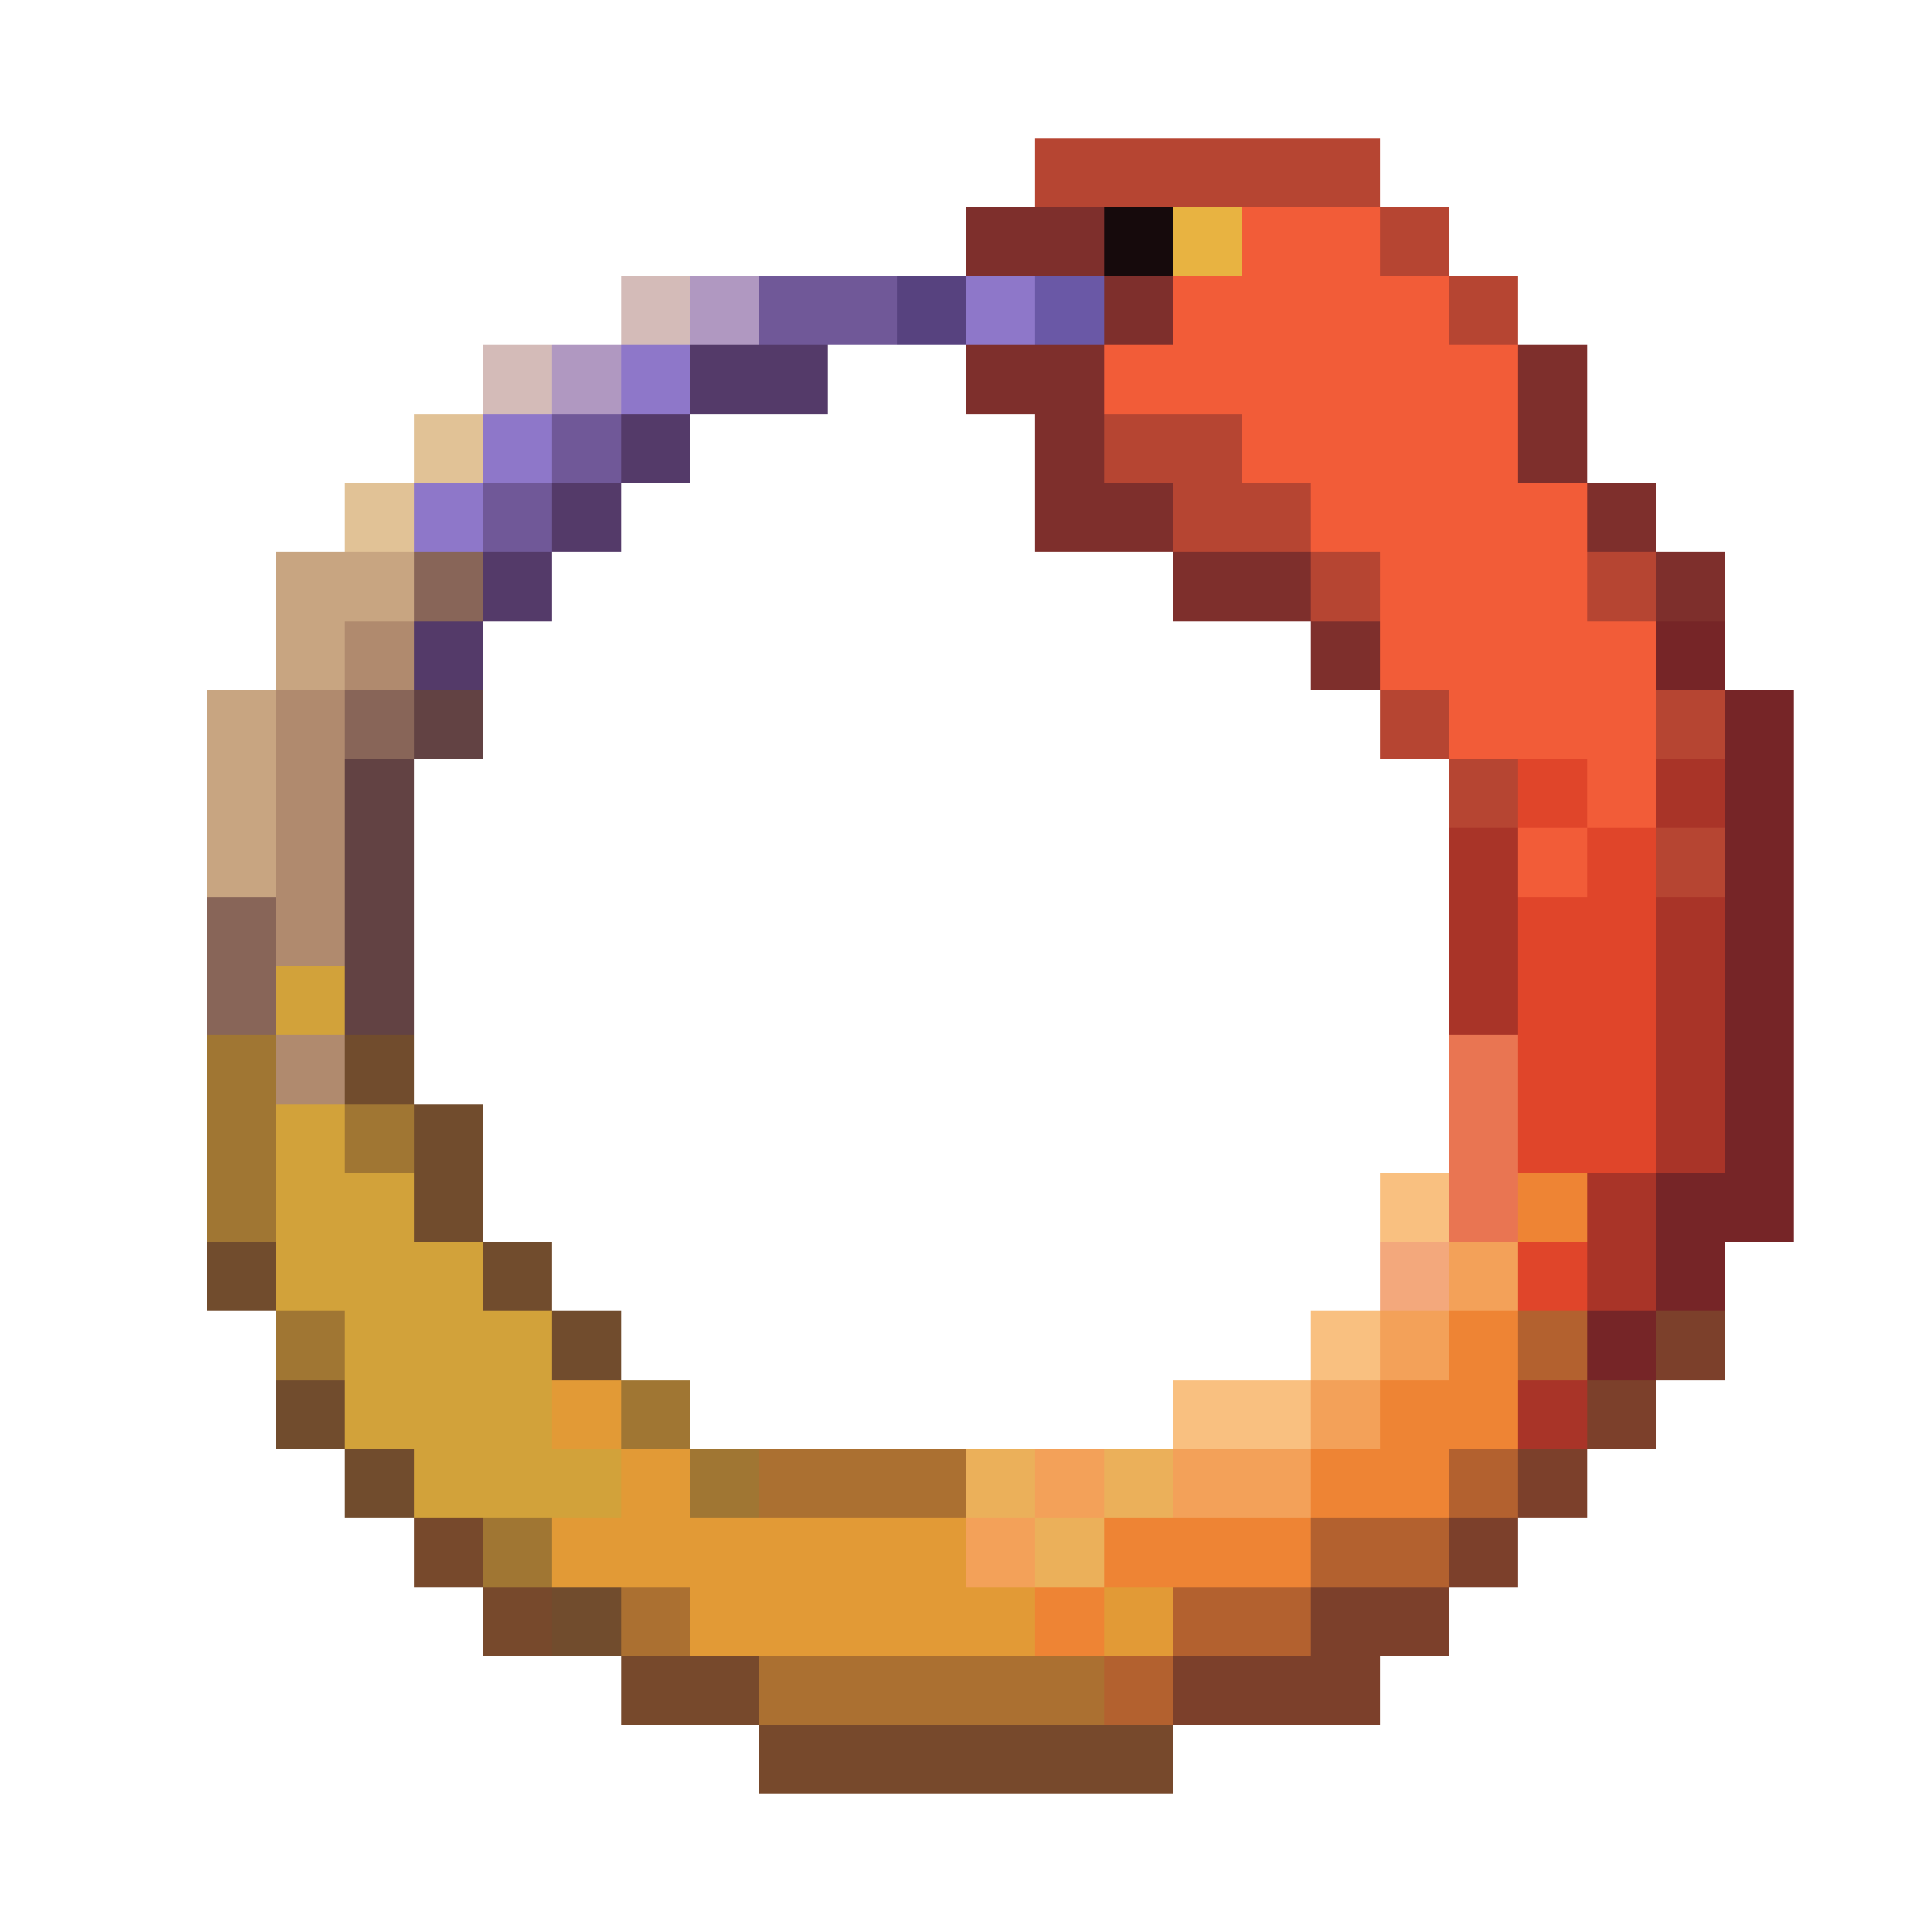
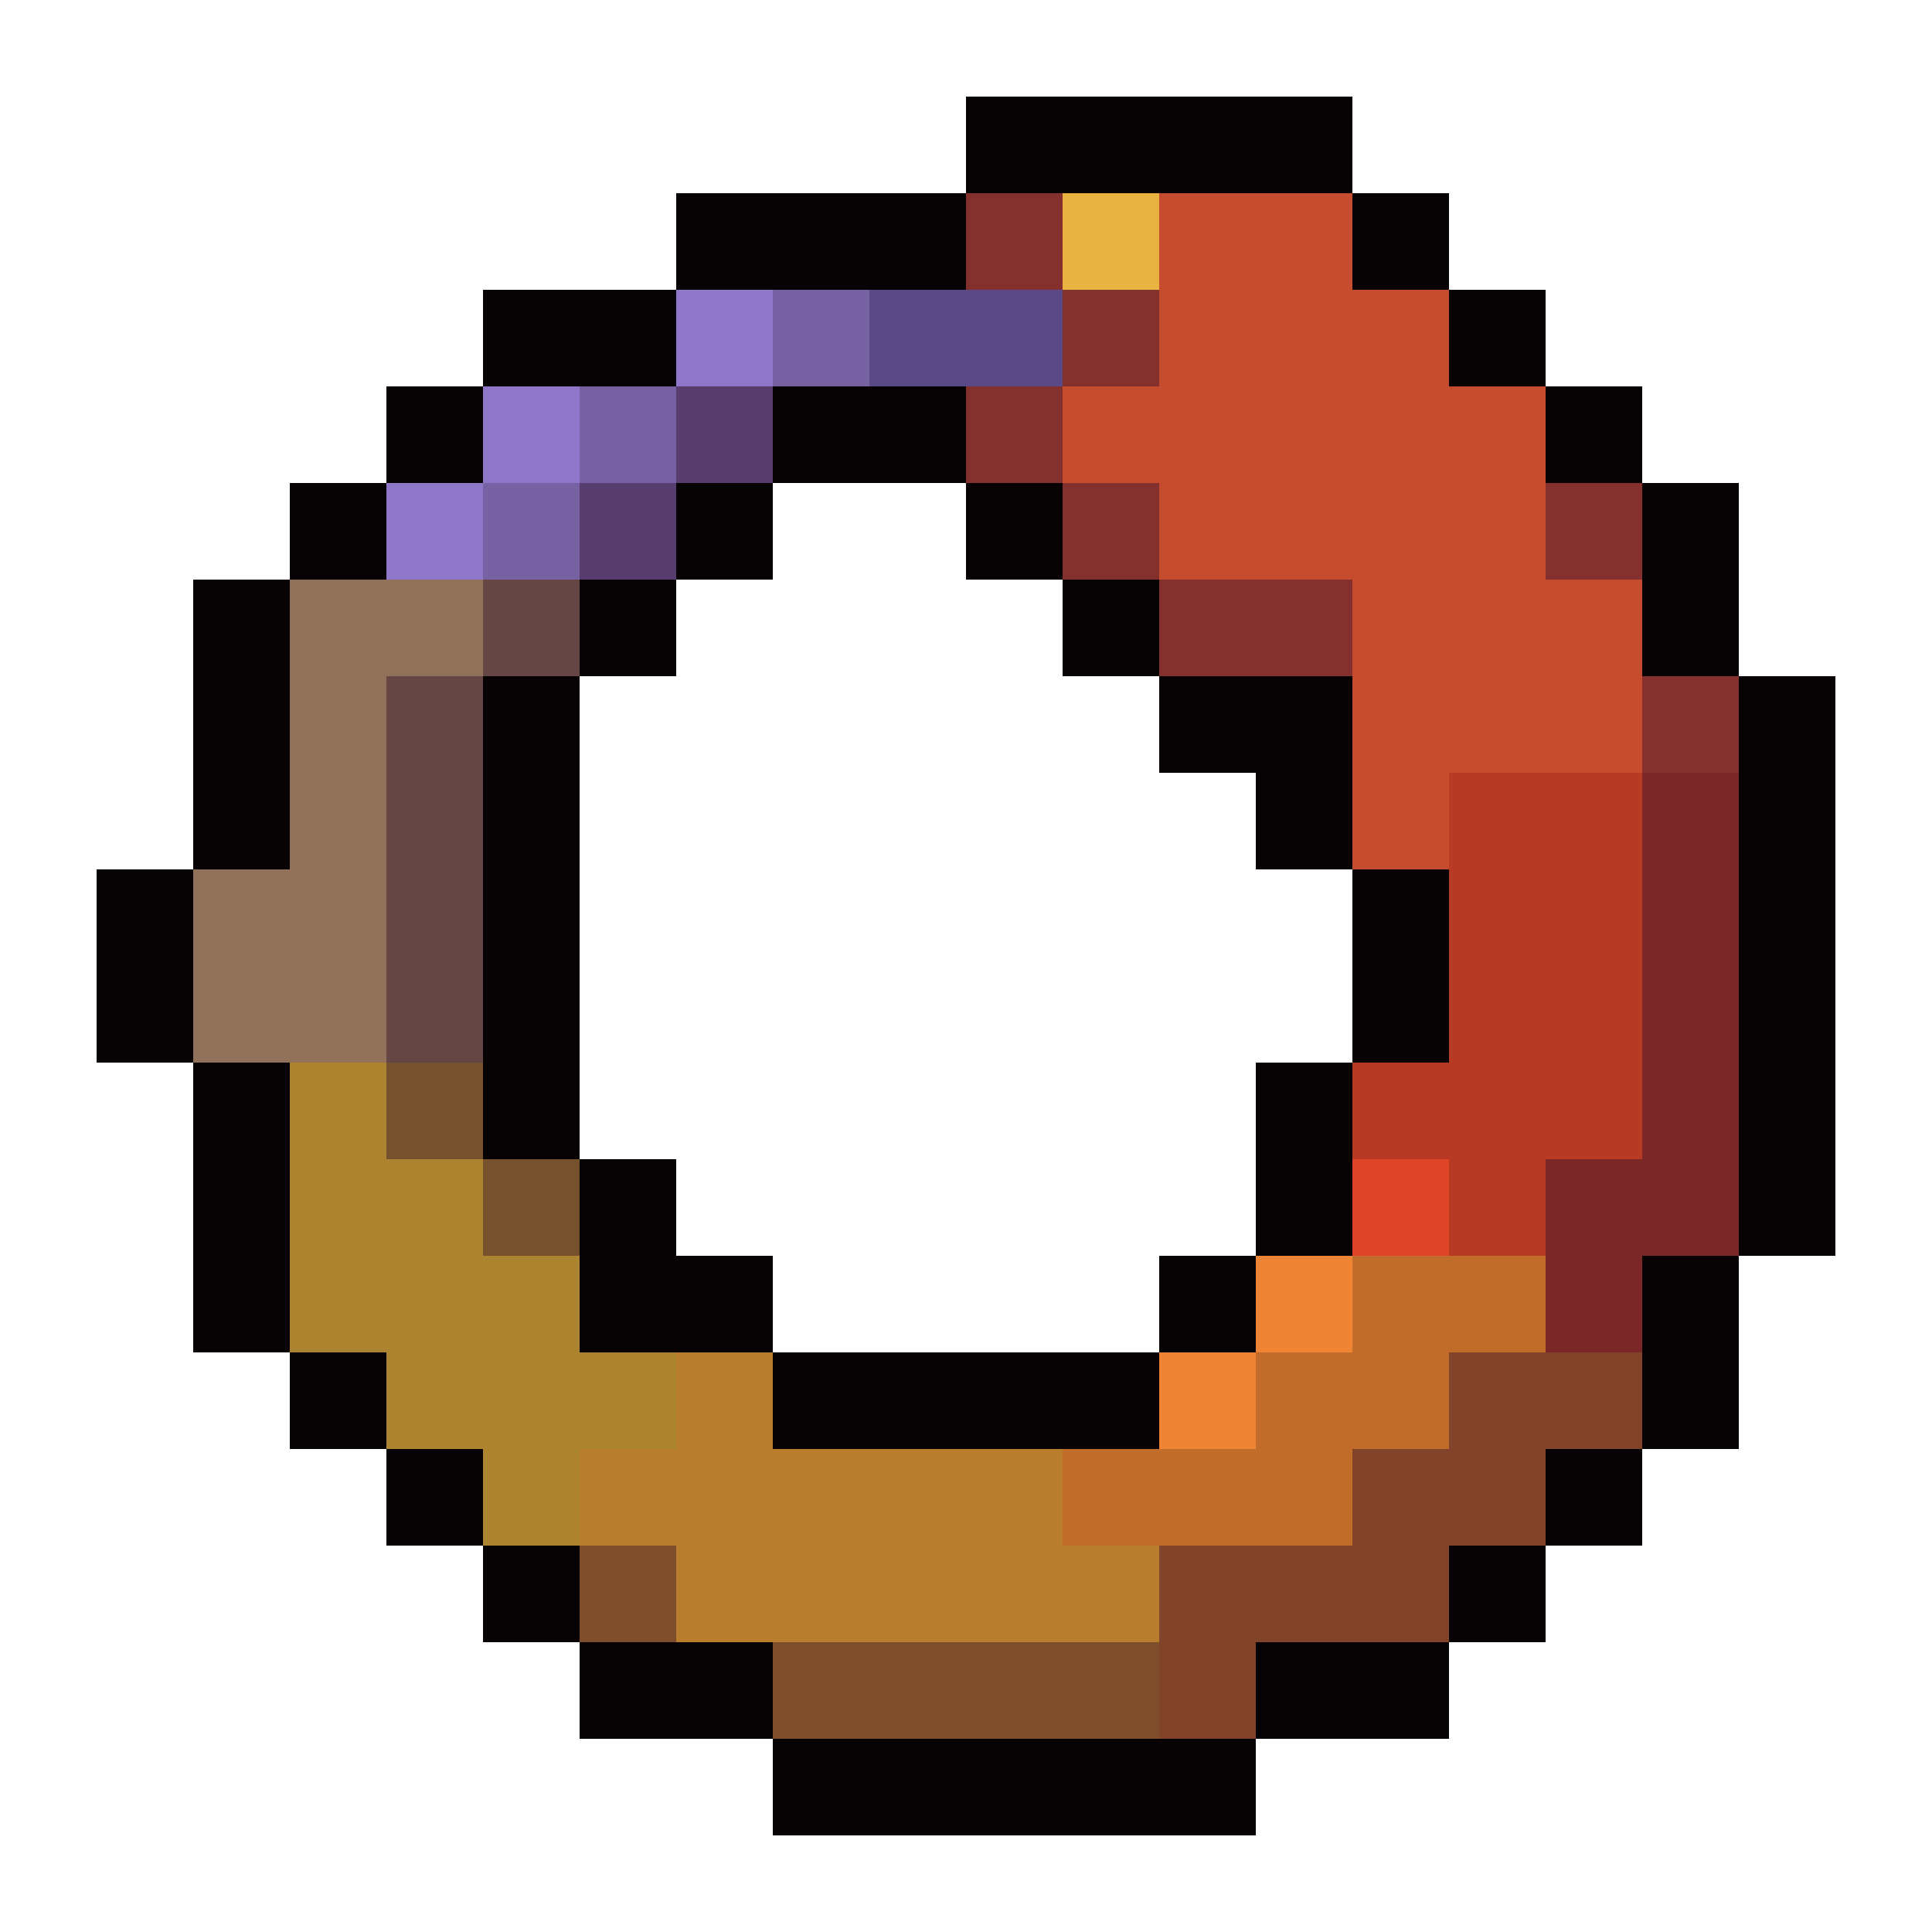
- <svg xmlns="http://www.w3.org/2000/svg" viewBox="0 0 56 56" width="56" height="56" role="img" shape-rendering="crispEdges">
-   <rect x="30" y="4" width="10" height="2" fill="#B64532" />
-   <rect x="28" y="6" width="4" height="2" fill="#7E2F2C" />
-   <rect x="32" y="6" width="2" height="2" fill="#160A0C" />
-   <rect x="34" y="6" width="2" height="2" fill="#E8B341" />
-   <rect x="36" y="6" width="4" height="2" fill="#F25C38" />
-   <rect x="40" y="6" width="2" height="2" fill="#B64532" />
-   <rect x="18" y="8" width="2" height="2" fill="#D4BBB8" />
-   <rect x="20" y="8" width="2" height="2" fill="#B098C1" />
-   <rect x="22" y="8" width="4" height="2" fill="#705898" />
-   <rect x="26" y="8" width="2" height="2" fill="#57427F" />
-   <rect x="28" y="8" width="2" height="2" fill="#8E77C9" />
-   <rect x="30" y="8" width="2" height="2" fill="#6A58A6" />
-   <rect x="32" y="8" width="2" height="2" fill="#7E2F2C" />
-   <rect x="34" y="8" width="8" height="2" fill="#F25C38" />
-   <rect x="42" y="8" width="2" height="2" fill="#B64532" />
-   <rect x="14" y="10" width="2" height="2" fill="#D4BBB8" />
-   <rect x="16" y="10" width="2" height="2" fill="#B098C1" />
-   <rect x="18" y="10" width="2" height="2" fill="#8E77C9" />
-   <rect x="20" y="10" width="4" height="2" fill="#543A69" />
-   <rect x="28" y="10" width="4" height="2" fill="#7E2F2C" />
-   <rect x="32" y="10" width="12" height="2" fill="#F25C38" />
-   <rect x="44" y="10" width="2" height="2" fill="#7E2F2C" />
-   <rect x="12" y="12" width="2" height="2" fill="#E1C296" />
-   <rect x="14" y="12" width="2" height="2" fill="#8E77C9" />
-   <rect x="16" y="12" width="2" height="2" fill="#705898" />
-   <rect x="18" y="12" width="2" height="2" fill="#543A69" />
-   <rect x="30" y="12" width="2" height="2" fill="#7E2F2C" />
-   <rect x="32" y="12" width="4" height="2" fill="#B64532" />
-   <rect x="36" y="12" width="8" height="2" fill="#F25C38" />
-   <rect x="44" y="12" width="2" height="2" fill="#7E2F2C" />
-   <rect x="10" y="14" width="2" height="2" fill="#E1C296" />
-   <rect x="12" y="14" width="2" height="2" fill="#8E77C9" />
-   <rect x="14" y="14" width="2" height="2" fill="#705898" />
-   <rect x="16" y="14" width="2" height="2" fill="#543A69" />
-   <rect x="30" y="14" width="4" height="2" fill="#7E2F2C" />
-   <rect x="34" y="14" width="4" height="2" fill="#B64532" />
-   <rect x="38" y="14" width="8" height="2" fill="#F25C38" />
-   <rect x="46" y="14" width="2" height="2" fill="#7E2F2C" />
-   <rect x="8" y="16" width="4" height="2" fill="#C8A581" />
-   <rect x="12" y="16" width="2" height="2" fill="#886558" />
-   <rect x="14" y="16" width="2" height="2" fill="#543A69" />
-   <rect x="34" y="16" width="4" height="2" fill="#7E2F2C" />
-   <rect x="38" y="16" width="2" height="2" fill="#B64532" />
-   <rect x="40" y="16" width="6" height="2" fill="#F25C38" />
-   <rect x="46" y="16" width="2" height="2" fill="#B64532" />
-   <rect x="48" y="16" width="2" height="2" fill="#7E2F2C" />
-   <rect x="8" y="18" width="2" height="2" fill="#C8A581" />
-   <rect x="10" y="18" width="2" height="2" fill="#B08A6E" />
-   <rect x="12" y="18" width="2" height="2" fill="#543A69" />
-   <rect x="38" y="18" width="2" height="2" fill="#7E2F2C" />
-   <rect x="40" y="18" width="8" height="2" fill="#F25C38" />
-   <rect x="48" y="18" width="2" height="2" fill="#762527" />
-   <rect x="6" y="20" width="2" height="2" fill="#C8A581" />
-   <rect x="8" y="20" width="2" height="2" fill="#B08A6E" />
-   <rect x="10" y="20" width="2" height="2" fill="#886558" />
-   <rect x="12" y="20" width="2" height="2" fill="#624243" />
-   <rect x="40" y="20" width="2" height="2" fill="#B64532" />
-   <rect x="42" y="20" width="6" height="2" fill="#F25C38" />
-   <rect x="48" y="20" width="2" height="2" fill="#B64532" />
-   <rect x="50" y="20" width="2" height="2" fill="#762527" />
-   <rect x="6" y="22" width="2" height="2" fill="#C8A581" />
-   <rect x="8" y="22" width="2" height="2" fill="#B08A6E" />
-   <rect x="10" y="22" width="2" height="2" fill="#624243" />
-   <rect x="42" y="22" width="2" height="2" fill="#B64532" />
-   <rect x="44" y="22" width="2" height="2" fill="#E0452A" />
-   <rect x="46" y="22" width="2" height="2" fill="#F25C38" />
-   <rect x="48" y="22" width="2" height="2" fill="#A93428" />
-   <rect x="50" y="22" width="2" height="2" fill="#762527" />
-   <rect x="6" y="24" width="2" height="2" fill="#C8A581" />
-   <rect x="8" y="24" width="2" height="2" fill="#B08A6E" />
-   <rect x="10" y="24" width="2" height="2" fill="#624243" />
-   <rect x="42" y="24" width="2" height="2" fill="#A93428" />
-   <rect x="44" y="24" width="2" height="2" fill="#F25C38" />
-   <rect x="46" y="24" width="2" height="2" fill="#E0452A" />
-   <rect x="48" y="24" width="2" height="2" fill="#B64532" />
-   <rect x="50" y="24" width="2" height="2" fill="#762527" />
-   <rect x="6" y="26" width="2" height="2" fill="#886558" />
-   <rect x="8" y="26" width="2" height="2" fill="#B08A6E" />
-   <rect x="10" y="26" width="2" height="2" fill="#624243" />
-   <rect x="42" y="26" width="2" height="2" fill="#A93428" />
-   <rect x="44" y="26" width="4" height="2" fill="#E0452A" />
-   <rect x="48" y="26" width="2" height="2" fill="#A93428" />
-   <rect x="50" y="26" width="2" height="2" fill="#762527" />
-   <rect x="6" y="28" width="2" height="2" fill="#886558" />
-   <rect x="8" y="28" width="2" height="2" fill="#D2A23A" />
-   <rect x="10" y="28" width="2" height="2" fill="#624243" />
-   <rect x="42" y="28" width="2" height="2" fill="#A93428" />
-   <rect x="44" y="28" width="4" height="2" fill="#E0452A" />
-   <rect x="48" y="28" width="2" height="2" fill="#A93428" />
-   <rect x="50" y="28" width="2" height="2" fill="#762527" />
-   <rect x="6" y="30" width="2" height="2" fill="#A07633" />
-   <rect x="8" y="30" width="2" height="2" fill="#B08A6E" />
-   <rect x="10" y="30" width="2" height="2" fill="#714C2D" />
-   <rect x="42" y="30" width="2" height="2" fill="#E97552" />
-   <rect x="44" y="30" width="4" height="2" fill="#E0452A" />
-   <rect x="48" y="30" width="2" height="2" fill="#A93428" />
-   <rect x="50" y="30" width="2" height="2" fill="#762527" />
-   <rect x="6" y="32" width="2" height="2" fill="#A07633" />
-   <rect x="8" y="32" width="2" height="2" fill="#D2A23A" />
-   <rect x="10" y="32" width="2" height="2" fill="#A07633" />
-   <rect x="12" y="32" width="2" height="2" fill="#714C2D" />
-   <rect x="42" y="32" width="2" height="2" fill="#E97552" />
-   <rect x="44" y="32" width="4" height="2" fill="#E0452A" />
-   <rect x="48" y="32" width="2" height="2" fill="#A93428" />
-   <rect x="50" y="32" width="2" height="2" fill="#762527" />
-   <rect x="6" y="34" width="2" height="2" fill="#A07633" />
-   <rect x="8" y="34" width="4" height="2" fill="#D2A23A" />
-   <rect x="12" y="34" width="2" height="2" fill="#714C2D" />
-   <rect x="40" y="34" width="2" height="2" fill="#F9C080" />
-   <rect x="42" y="34" width="2" height="2" fill="#E97552" />
-   <rect x="44" y="34" width="2" height="2" fill="#EE8434" />
-   <rect x="46" y="34" width="2" height="2" fill="#A93428" />
-   <rect x="48" y="34" width="4" height="2" fill="#762527" />
-   <rect x="6" y="36" width="2" height="2" fill="#714C2D" />
-   <rect x="8" y="36" width="6" height="2" fill="#D2A23A" />
-   <rect x="14" y="36" width="2" height="2" fill="#714C2D" />
-   <rect x="40" y="36" width="2" height="2" fill="#F3A87C" />
-   <rect x="42" y="36" width="2" height="2" fill="#F3A159" />
-   <rect x="44" y="36" width="2" height="2" fill="#E0452A" />
-   <rect x="46" y="36" width="2" height="2" fill="#A93428" />
-   <rect x="48" y="36" width="2" height="2" fill="#762527" />
-   <rect x="8" y="38" width="2" height="2" fill="#A07633" />
-   <rect x="10" y="38" width="6" height="2" fill="#D2A23A" />
-   <rect x="16" y="38" width="2" height="2" fill="#714C2D" />
-   <rect x="38" y="38" width="2" height="2" fill="#F9C080" />
-   <rect x="40" y="38" width="2" height="2" fill="#F3A159" />
-   <rect x="42" y="38" width="2" height="2" fill="#EE8434" />
-   <rect x="44" y="38" width="2" height="2" fill="#B3612F" />
-   <rect x="46" y="38" width="2" height="2" fill="#762527" />
-   <rect x="48" y="38" width="2" height="2" fill="#7C402B" />
-   <rect x="8" y="40" width="2" height="2" fill="#714C2D" />
-   <rect x="10" y="40" width="6" height="2" fill="#D2A23A" />
-   <rect x="16" y="40" width="2" height="2" fill="#E29A36" />
-   <rect x="18" y="40" width="2" height="2" fill="#A07633" />
-   <rect x="34" y="40" width="4" height="2" fill="#F9C080" />
-   <rect x="38" y="40" width="2" height="2" fill="#F3A159" />
-   <rect x="40" y="40" width="4" height="2" fill="#EE8434" />
-   <rect x="44" y="40" width="2" height="2" fill="#A93428" />
-   <rect x="46" y="40" width="2" height="2" fill="#7C402B" />
-   <rect x="10" y="42" width="2" height="2" fill="#714C2D" />
-   <rect x="12" y="42" width="6" height="2" fill="#D2A23A" />
-   <rect x="18" y="42" width="2" height="2" fill="#E29A36" />
-   <rect x="20" y="42" width="2" height="2" fill="#A07633" />
-   <rect x="22" y="42" width="6" height="2" fill="#AB7031" />
-   <rect x="28" y="42" width="2" height="2" fill="#EBB05A" />
-   <rect x="30" y="42" width="2" height="2" fill="#F3A159" />
-   <rect x="32" y="42" width="2" height="2" fill="#EBB05A" />
-   <rect x="34" y="42" width="4" height="2" fill="#F3A159" />
-   <rect x="38" y="42" width="4" height="2" fill="#EE8434" />
-   <rect x="42" y="42" width="2" height="2" fill="#B3612F" />
-   <rect x="44" y="42" width="2" height="2" fill="#7C402B" />
-   <rect x="12" y="44" width="2" height="2" fill="#77492C" />
-   <rect x="14" y="44" width="2" height="2" fill="#A07633" />
-   <rect x="16" y="44" width="12" height="2" fill="#E29A36" />
-   <rect x="28" y="44" width="2" height="2" fill="#F3A159" />
-   <rect x="30" y="44" width="2" height="2" fill="#EBB05A" />
-   <rect x="32" y="44" width="6" height="2" fill="#EE8434" />
-   <rect x="38" y="44" width="4" height="2" fill="#B3612F" />
-   <rect x="42" y="44" width="2" height="2" fill="#7C402B" />
-   <rect x="14" y="46" width="2" height="2" fill="#77492C" />
-   <rect x="16" y="46" width="2" height="2" fill="#714C2D" />
-   <rect x="18" y="46" width="2" height="2" fill="#AB7031" />
-   <rect x="20" y="46" width="10" height="2" fill="#E29A36" />
-   <rect x="30" y="46" width="2" height="2" fill="#EE8434" />
-   <rect x="32" y="46" width="2" height="2" fill="#E29A36" />
-   <rect x="34" y="46" width="4" height="2" fill="#B3612F" />
-   <rect x="38" y="46" width="4" height="2" fill="#7C402B" />
-   <rect x="18" y="48" width="4" height="2" fill="#77492C" />
-   <rect x="22" y="48" width="10" height="2" fill="#AB7031" />
-   <rect x="32" y="48" width="2" height="2" fill="#B3612F" />
-   <rect x="34" y="48" width="6" height="2" fill="#7C402B" />
-   <rect x="22" y="50" width="12" height="2" fill="#77492C" />
+ <svg xmlns="http://www.w3.org/2000/svg" viewBox="0 0 40 40" width="40" height="40" role="img" shape-rendering="crispEdges">
+   <rect x="20" y="2" width="8" height="2" fill="#070304" />
+   <rect x="14" y="4" width="6" height="2" fill="#070304" />
+   <rect x="20" y="4" width="2" height="2" fill="#84312D" />
+   <rect x="22" y="4" width="2" height="2" fill="#E8B341" />
+   <rect x="24" y="4" width="4" height="2" fill="#C64C2F" />
+   <rect x="28" y="4" width="2" height="2" fill="#070304" />
+   <rect x="10" y="6" width="4" height="2" fill="#070304" />
+   <rect x="14" y="6" width="2" height="2" fill="#8E77C9" />
+   <rect x="16" y="6" width="2" height="2" fill="#7662A3" />
+   <rect x="18" y="6" width="4" height="2" fill="#594987" />
+   <rect x="22" y="6" width="2" height="2" fill="#84312D" />
+   <rect x="24" y="6" width="6" height="2" fill="#C64C2F" />
+   <rect x="30" y="6" width="2" height="2" fill="#070304" />
+   <rect x="8" y="8" width="2" height="2" fill="#070304" />
+   <rect x="10" y="8" width="2" height="2" fill="#8E77C9" />
+   <rect x="12" y="8" width="2" height="2" fill="#7662A3" />
+   <rect x="14" y="8" width="2" height="2" fill="#573D6E" />
+   <rect x="16" y="8" width="4" height="2" fill="#070304" />
+   <rect x="20" y="8" width="2" height="2" fill="#84312D" />
+   <rect x="22" y="8" width="10" height="2" fill="#C64C2F" />
+   <rect x="32" y="8" width="2" height="2" fill="#070304" />
+   <rect x="6" y="10" width="2" height="2" fill="#070304" />
+   <rect x="8" y="10" width="2" height="2" fill="#8E77C9" />
+   <rect x="10" y="10" width="2" height="2" fill="#7662A3" />
+   <rect x="12" y="10" width="2" height="2" fill="#573D6E" />
+   <rect x="14" y="10" width="2" height="2" fill="#070304" />
+   <rect x="20" y="10" width="2" height="2" fill="#070304" />
+   <rect x="22" y="10" width="2" height="2" fill="#84312D" />
+   <rect x="24" y="10" width="8" height="2" fill="#C64C2F" />
+   <rect x="32" y="10" width="2" height="2" fill="#84312D" />
+   <rect x="34" y="10" width="2" height="2" fill="#070304" />
+   <rect x="4" y="12" width="2" height="2" fill="#070304" />
+   <rect x="6" y="12" width="4" height="2" fill="#91715A" />
+   <rect x="10" y="12" width="2" height="2" fill="#664645" />
+   <rect x="12" y="12" width="2" height="2" fill="#070304" />
+   <rect x="22" y="12" width="2" height="2" fill="#070304" />
+   <rect x="24" y="12" width="4" height="2" fill="#84312D" />
+   <rect x="28" y="12" width="6" height="2" fill="#C64C2F" />
+   <rect x="34" y="12" width="2" height="2" fill="#070304" />
+   <rect x="4" y="14" width="2" height="2" fill="#070304" />
+   <rect x="6" y="14" width="2" height="2" fill="#91715A" />
+   <rect x="8" y="14" width="2" height="2" fill="#664645" />
+   <rect x="10" y="14" width="2" height="2" fill="#070304" />
+   <rect x="24" y="14" width="4" height="2" fill="#070304" />
+   <rect x="28" y="14" width="6" height="2" fill="#C64C2F" />
+   <rect x="34" y="14" width="2" height="2" fill="#84312D" />
+   <rect x="36" y="14" width="2" height="2" fill="#070304" />
+   <rect x="4" y="16" width="2" height="2" fill="#070304" />
+   <rect x="6" y="16" width="2" height="2" fill="#91715A" />
+   <rect x="8" y="16" width="2" height="2" fill="#664645" />
+   <rect x="10" y="16" width="2" height="2" fill="#070304" />
+   <rect x="26" y="16" width="2" height="2" fill="#070304" />
+   <rect x="28" y="16" width="2" height="2" fill="#C64C2F" />
+   <rect x="30" y="16" width="4" height="2" fill="#B73A24" />
+   <rect x="34" y="16" width="2" height="2" fill="#7C2727" />
+   <rect x="36" y="16" width="2" height="2" fill="#070304" />
+   <rect x="2" y="18" width="2" height="2" fill="#070304" />
+   <rect x="4" y="18" width="4" height="2" fill="#91715A" />
+   <rect x="8" y="18" width="2" height="2" fill="#664645" />
+   <rect x="10" y="18" width="2" height="2" fill="#070304" />
+   <rect x="28" y="18" width="2" height="2" fill="#070304" />
+   <rect x="30" y="18" width="4" height="2" fill="#B73A24" />
+   <rect x="34" y="18" width="2" height="2" fill="#7C2727" />
+   <rect x="36" y="18" width="2" height="2" fill="#070304" />
+   <rect x="2" y="20" width="2" height="2" fill="#070304" />
+   <rect x="4" y="20" width="4" height="2" fill="#91715A" />
+   <rect x="8" y="20" width="2" height="2" fill="#664645" />
+   <rect x="10" y="20" width="2" height="2" fill="#070304" />
+   <rect x="28" y="20" width="2" height="2" fill="#070304" />
+   <rect x="30" y="20" width="4" height="2" fill="#B73A24" />
+   <rect x="34" y="20" width="2" height="2" fill="#7C2727" />
+   <rect x="36" y="20" width="2" height="2" fill="#070304" />
+   <rect x="4" y="22" width="2" height="2" fill="#070304" />
+   <rect x="6" y="22" width="2" height="2" fill="#AC8430" />
+   <rect x="8" y="22" width="2" height="2" fill="#76512E" />
+   <rect x="10" y="22" width="2" height="2" fill="#070304" />
+   <rect x="26" y="22" width="2" height="2" fill="#070304" />
+   <rect x="28" y="22" width="6" height="2" fill="#B73A24" />
+   <rect x="34" y="22" width="2" height="2" fill="#7C2727" />
+   <rect x="36" y="22" width="2" height="2" fill="#070304" />
+   <rect x="4" y="24" width="2" height="2" fill="#070304" />
+   <rect x="6" y="24" width="4" height="2" fill="#AC8430" />
+   <rect x="10" y="24" width="2" height="2" fill="#76512E" />
+   <rect x="12" y="24" width="2" height="2" fill="#070304" />
+   <rect x="26" y="24" width="2" height="2" fill="#070304" />
+   <rect x="28" y="24" width="2" height="2" fill="#E0452A" />
+   <rect x="30" y="24" width="2" height="2" fill="#B73A24" />
+   <rect x="32" y="24" width="4" height="2" fill="#7C2727" />
+   <rect x="36" y="24" width="2" height="2" fill="#070304" />
+   <rect x="4" y="26" width="2" height="2" fill="#070304" />
+   <rect x="6" y="26" width="6" height="2" fill="#AC8430" />
+   <rect x="12" y="26" width="4" height="2" fill="#070304" />
+   <rect x="24" y="26" width="2" height="2" fill="#070304" />
+   <rect x="26" y="26" width="2" height="2" fill="#EE8434" />
+   <rect x="28" y="26" width="4" height="2" fill="#C26C2C" />
+   <rect x="32" y="26" width="2" height="2" fill="#7C2727" />
+   <rect x="34" y="26" width="2" height="2" fill="#070304" />
+   <rect x="6" y="28" width="2" height="2" fill="#070304" />
+   <rect x="8" y="28" width="6" height="2" fill="#AC8430" />
+   <rect x="14" y="28" width="2" height="2" fill="#B97E2D" />
+   <rect x="16" y="28" width="8" height="2" fill="#070304" />
+   <rect x="24" y="28" width="2" height="2" fill="#EE8434" />
+   <rect x="26" y="28" width="4" height="2" fill="#C26C2C" />
+   <rect x="30" y="28" width="4" height="2" fill="#82432B" />
+   <rect x="34" y="28" width="2" height="2" fill="#070304" />
+   <rect x="8" y="30" width="2" height="2" fill="#070304" />
+   <rect x="10" y="30" width="2" height="2" fill="#AC8430" />
+   <rect x="12" y="30" width="10" height="2" fill="#B97E2D" />
+   <rect x="22" y="30" width="6" height="2" fill="#C26C2C" />
+   <rect x="28" y="30" width="4" height="2" fill="#82432B" />
+   <rect x="32" y="30" width="2" height="2" fill="#070304" />
+   <rect x="10" y="32" width="2" height="2" fill="#070304" />
+   <rect x="12" y="32" width="2" height="2" fill="#7D4D2C" />
+   <rect x="14" y="32" width="10" height="2" fill="#B97E2D" />
+   <rect x="24" y="32" width="6" height="2" fill="#82432B" />
+   <rect x="30" y="32" width="2" height="2" fill="#070304" />
+   <rect x="12" y="34" width="4" height="2" fill="#070304" />
+   <rect x="16" y="34" width="8" height="2" fill="#7D4D2C" />
+   <rect x="24" y="34" width="2" height="2" fill="#82432B" />
+   <rect x="26" y="34" width="4" height="2" fill="#070304" />
+   <rect x="16" y="36" width="10" height="2" fill="#070304" />
</svg>
